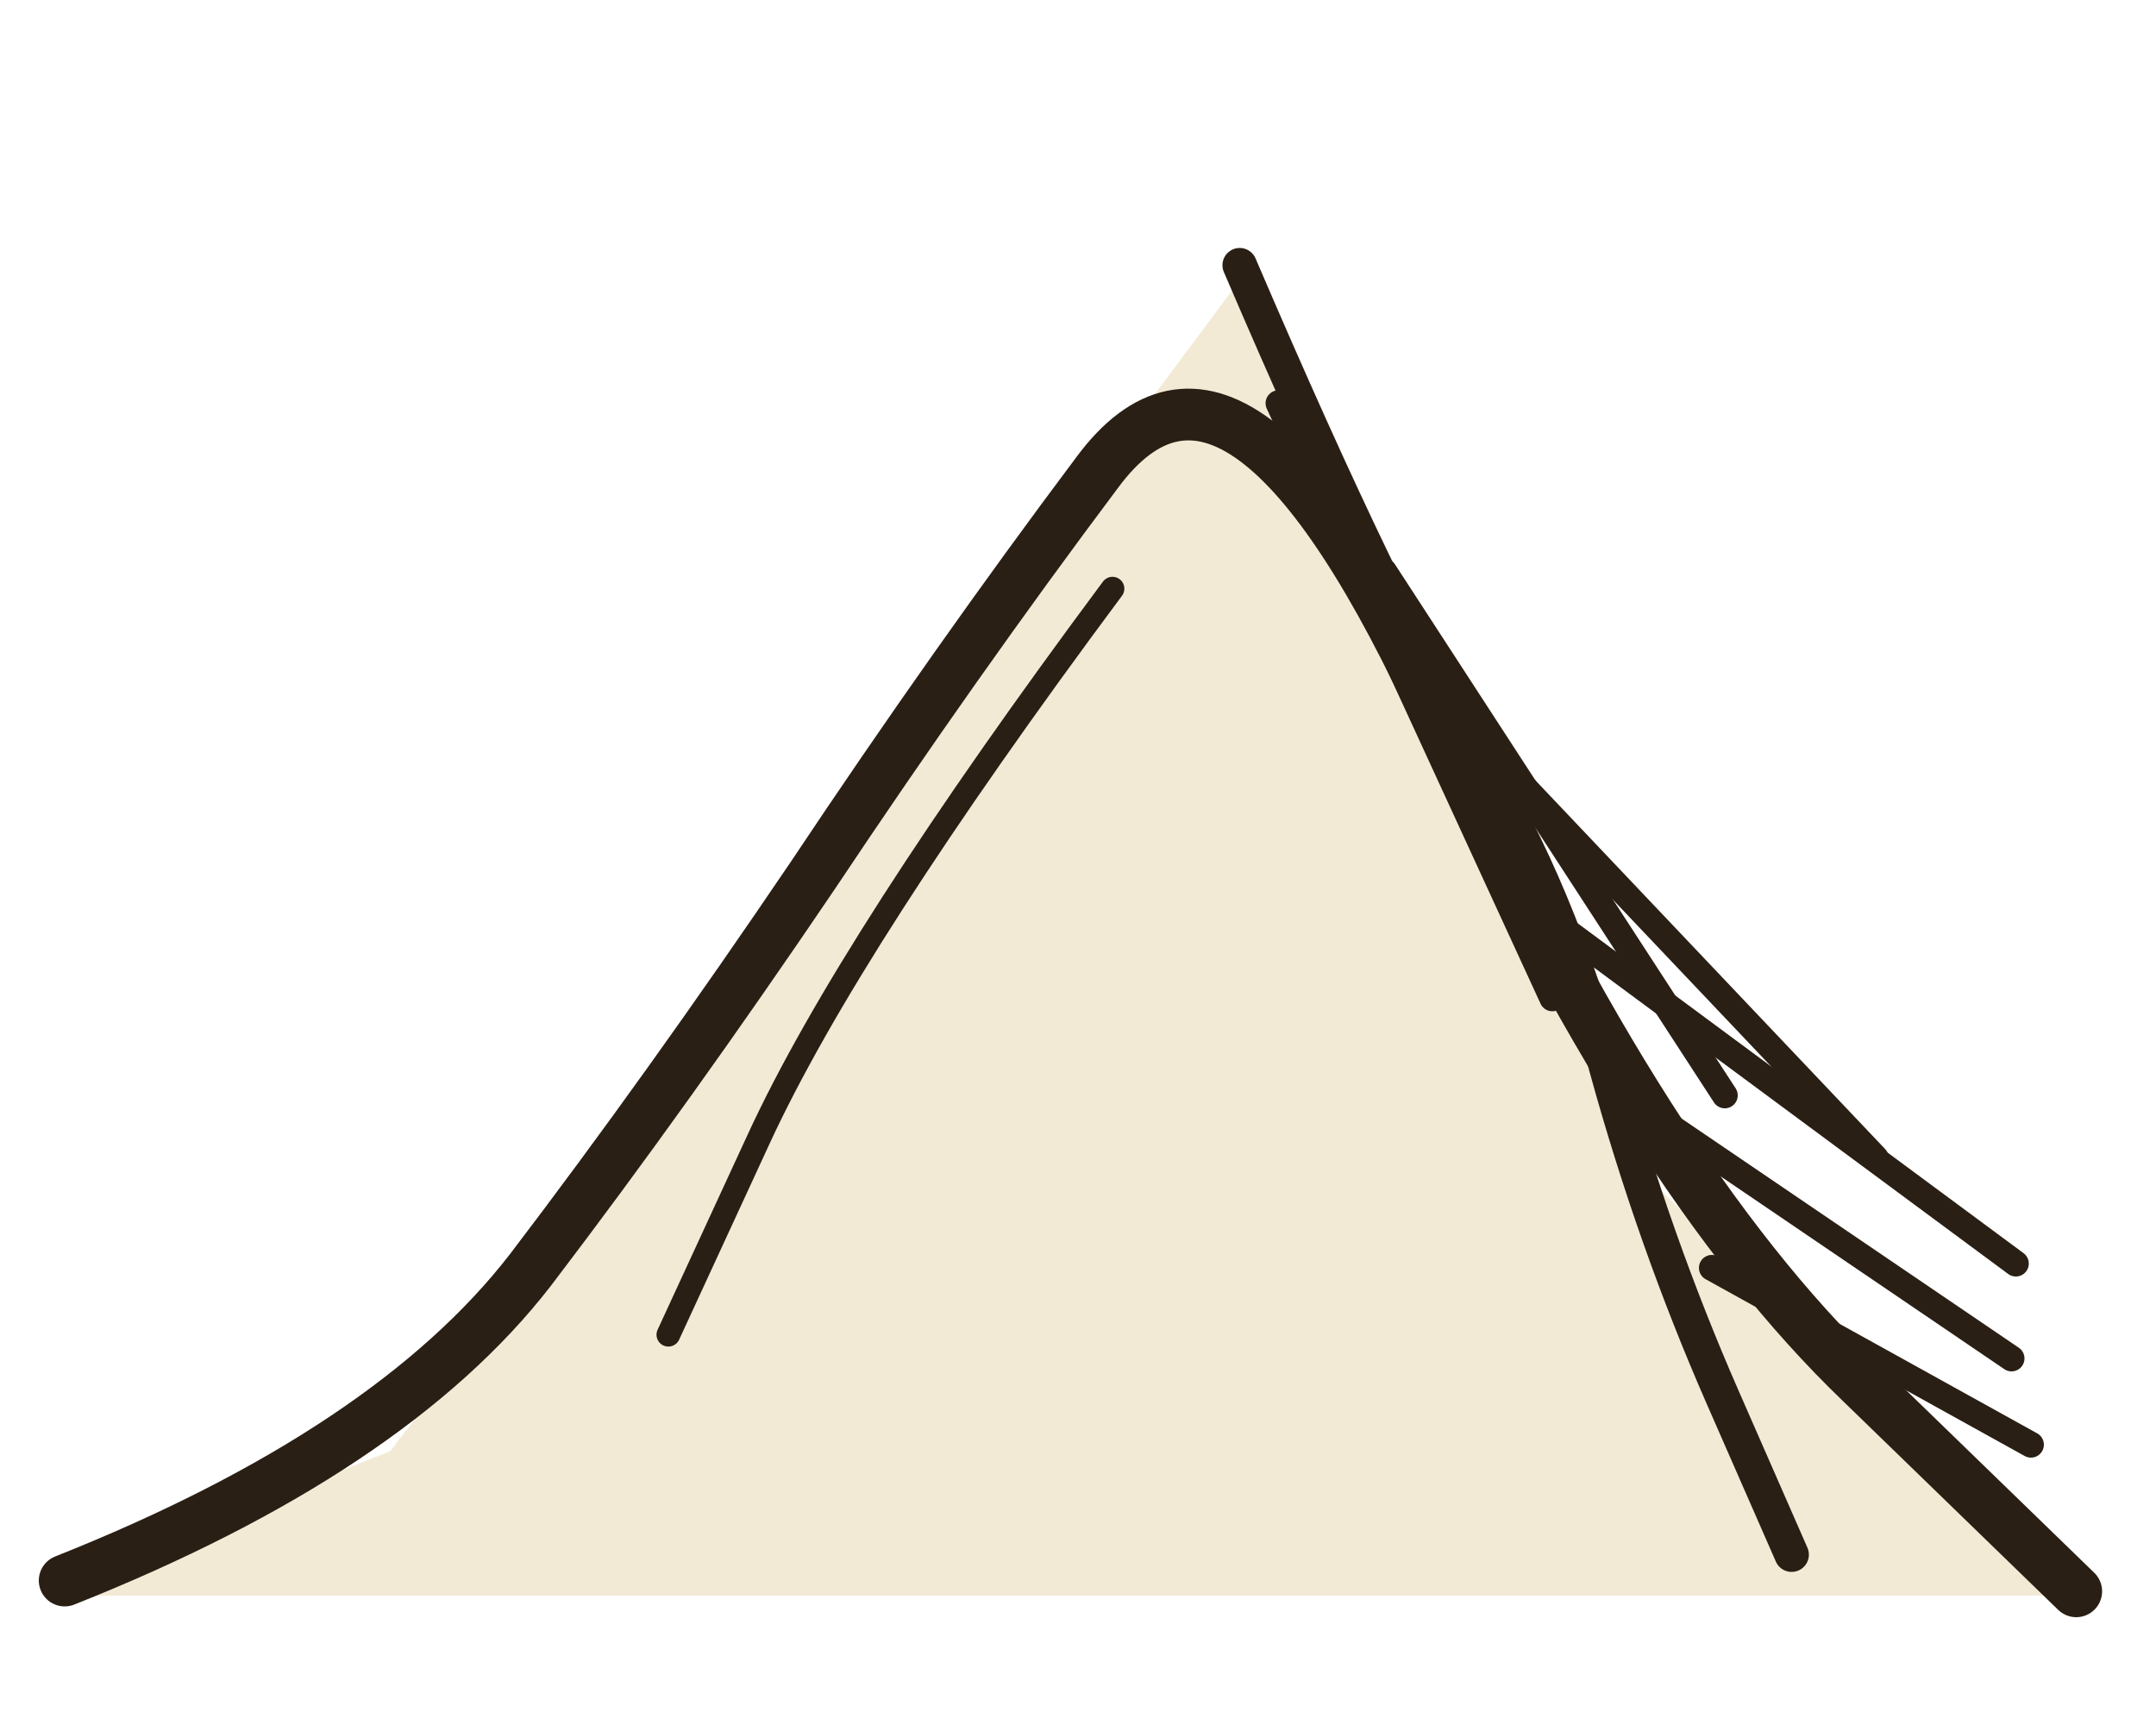
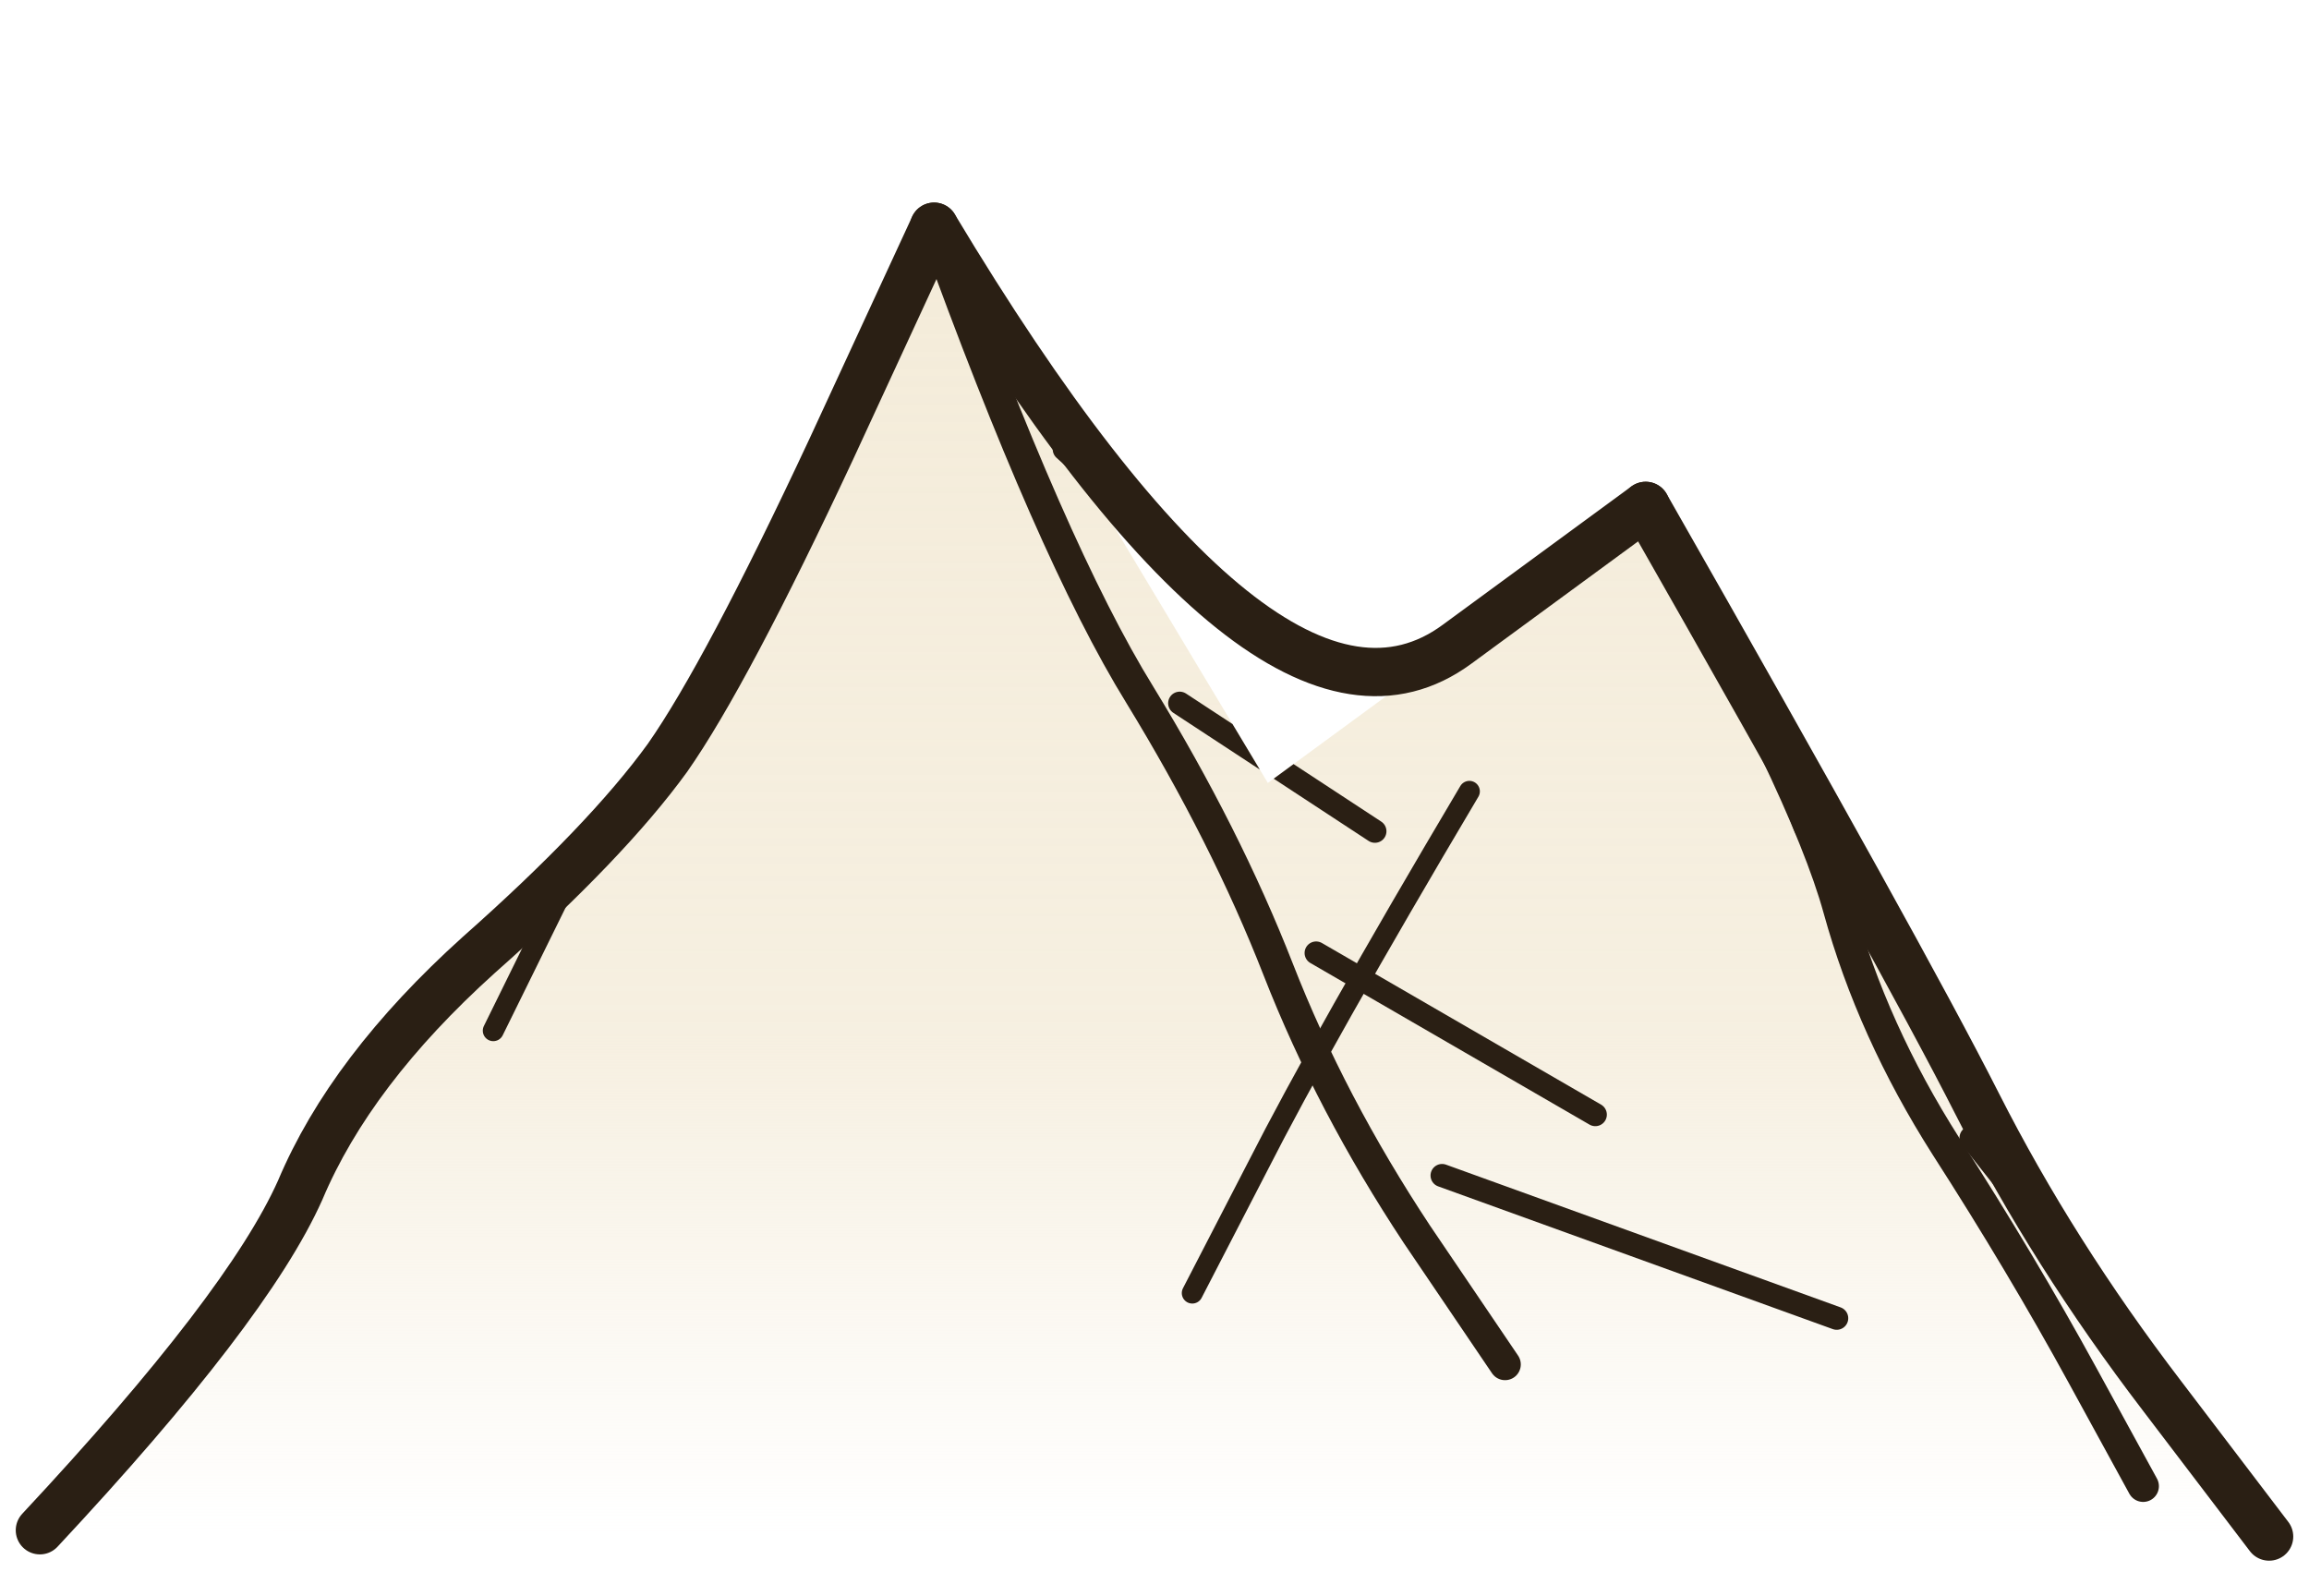
- <svg xmlns="http://www.w3.org/2000/svg" viewBox="0 0 100 80" width="100" height="80">
-   <path d="M 3.0 73.3 L 18.1 67.3 L 31.0 50.5 L 44.3 30.7 L 57.5 13.0 L 76.3 54.5 L 96.3 73.8 L 96.0 74.0 L 4.0 74.0 Z" fill="#f3ead6" stroke="none" stroke-width="0" stroke-linecap="round" stroke-linejoin="round" />
-   <path d="M 3.0 73.3 Q 18.1 67.3 24.6 58.9 Q 31.0 50.5 37.7 40.6 Q 44.3 30.7 50.9 21.9 Q 57.5 13.0 66.9 33.7 Q 76.3 54.5 86.3 64.1 L 96.3 73.8" fill="none" stroke="#2a1f14" stroke-width="2.4" stroke-linecap="round" stroke-linejoin="round" />
-   <path d="M 57.5 12.3 Q 64.4 28.4 68.4 34.9 Q 72.4 41.5 74.5 49.5 Q 76.7 57.5 79.9 64.8 L 83.1 72.1" fill="none" stroke="#2a1f14" stroke-width="1.6" stroke-linecap="round" stroke-linejoin="round" />
-   <path d="M 59.3 18.7 L 72.0 46.3" fill="none" stroke="#2a1f14" stroke-width="1.2" stroke-linecap="round" stroke-linejoin="round" />
-   <path d="M 64.2 26.5 L 80.0 50.8" fill="none" stroke="#2a1f14" stroke-width="1.2" stroke-linecap="round" stroke-linejoin="round" />
-   <path d="M 68.5 34.2 L 87.0 53.7" fill="none" stroke="#2a1f14" stroke-width="1.2" stroke-linecap="round" stroke-linejoin="round" />
-   <path d="M 71.6 42.4 L 93.5 58.6" fill="none" stroke="#2a1f14" stroke-width="1.2" stroke-linecap="round" stroke-linejoin="round" />
-   <path d="M 75.2 50.7 L 93.3 63.0" fill="none" stroke="#2a1f14" stroke-width="1.2" stroke-linecap="round" stroke-linejoin="round" />
-   <path d="M 79.4 58.8 L 94.2 67.0" fill="none" stroke="#2a1f14" stroke-width="1.2" stroke-linecap="round" stroke-linejoin="round" />
-   <path d="M 51.6 27.3 Q 39.4 43.7 35.2 52.8 L 31.0 61.9" fill="none" stroke="#2a1f14" stroke-width="1.1" stroke-linecap="round" stroke-linejoin="round" />
+ <svg xmlns="http://www.w3.org/2000/svg" viewBox="0 0 110 76" width="110" height="76">
+   <defs>
+     <linearGradient id="g104" gradientUnits="userSpaceOnUse" x1="0" y1="10.8" x2="0" y2="73.0">
+       <stop offset="0" stop-color="#f3ead6" stop-opacity="0.92" />
+       <stop offset="0.62" stop-color="#f3ead6" stop-opacity="0.74" />
+       <stop offset="1" stop-color="#f3ead6" stop-opacity="0" />
+     </linearGradient>
+     <clipPath id="c104">
+       <path d="M 1.9 72.9 L 11.8 62.3 L 16.7 51.0 L 28.9 40.1 L 34.6 32.1 L 44.5 10.8 L 60.4 37.3 L 78.4 24.1 L 90.6 45.5 L 97.8 59.7 L 108.1 73.2 Z" />
+     </clipPath>
+   </defs>
+   <path d="M 1.9 72.9 L 11.8 62.3 L 16.7 51.0 L 28.9 40.1 L 34.6 32.1 L 44.5 10.8 L 60.4 37.3 L 78.4 24.1 L 90.6 45.5 L 97.8 59.7 L 108.1 73.2 Z" fill="url(#g104)" stroke="none" />
+   <g clip-path="url(#c104)">
+     <path d="M 44.5 10.8 Q 50.1 26.3 54.3 33.1 Q 58.4 39.8 60.9 46.2 Q 63.4 52.6 67.5 58.8 L 71.7 65.0" fill="none" stroke="#2a1f14" stroke-width="1.5" stroke-linecap="round" stroke-linejoin="round" />
+     <path d="M 50.7 21.4 L 54.9 25.2" fill="none" stroke="#2a1f14" stroke-width="1.1" stroke-linecap="round" stroke-linejoin="round" />
+     <path d="M 56.2 33.5 L 65.5 39.6" fill="none" stroke="#2a1f14" stroke-width="1.1" stroke-linecap="round" stroke-linejoin="round" />
+     <path d="M 62.7 45.4 L 76.0 53.1" fill="none" stroke="#2a1f14" stroke-width="1.1" stroke-linecap="round" stroke-linejoin="round" />
+     <path d="M 68.7 56.0 L 87.5 62.8" fill="none" stroke="#2a1f14" stroke-width="1.1" stroke-linecap="round" stroke-linejoin="round" />
+     <path d="M 37.0 25.3 Q 30.0 35.8 26.8 42.4 L 23.5 49.1" fill="none" stroke="#2a1f14" stroke-width="1.0" stroke-linecap="round" stroke-linejoin="round" />
+     <path d="M 78.4 24.1 Q 86.0 37.5 87.6 43.3 Q 89.2 49.1 92.7 54.6 Q 96.3 60.2 99.2 65.5 L 102.1 70.8" fill="none" stroke="#2a1f14" stroke-width="1.5" stroke-linecap="round" stroke-linejoin="round" />
+     <path d="M 83.6 33.3 L 86.0 39.4" fill="none" stroke="#2a1f14" stroke-width="1.1" stroke-linecap="round" stroke-linejoin="round" />
+     <path d="M 89.4 43.7 L 95.1 52.5" fill="none" stroke="#2a1f14" stroke-width="1.1" stroke-linecap="round" stroke-linejoin="round" />
+     <path d="M 93.9 54.2 L 103.3 66.1" fill="none" stroke="#2a1f14" stroke-width="1.1" stroke-linecap="round" stroke-linejoin="round" />
+     <path d="M 100.2 63.4 L 113.6 76.7" fill="none" stroke="#2a1f14" stroke-width="1.1" stroke-linecap="round" stroke-linejoin="round" />
+     <path d="M 70.0 37.7 Q 63.0 49.5 59.9 55.6 L 56.8 61.6" fill="none" stroke="#2a1f14" stroke-width="1.0" stroke-linecap="round" stroke-linejoin="round" />
+   </g>
+   <path d="M 1.9 72.9 Q 11.8 62.3 14.3 56.7 Q 16.7 51.0 22.8 45.5 Q 28.9 40.1 31.8 36.1 Q 34.6 32.1 39.6 21.4 L 44.5 10.8" fill="none" stroke="#2a1f14" stroke-width="2.3" stroke-linecap="round" stroke-linejoin="round" />
+   <path d="M 44.5 10.8 Q 60.4 37.3 69.4 30.7 L 78.4 24.1" fill="none" stroke="#2a1f14" stroke-width="2.3" stroke-linecap="round" stroke-linejoin="round" />
+   <path d="M 78.4 24.1 Q 90.6 45.5 94.2 52.6 Q 97.8 59.7 103.0 66.5 L 108.1 73.2" fill="none" stroke="#2a1f14" stroke-width="2.3" stroke-linecap="round" stroke-linejoin="round" />
</svg>
